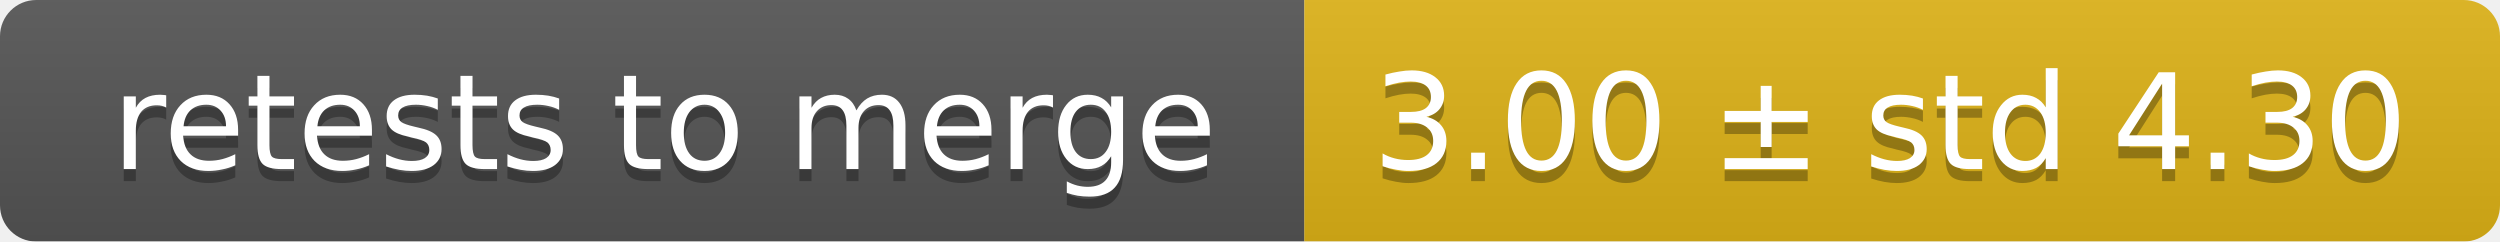
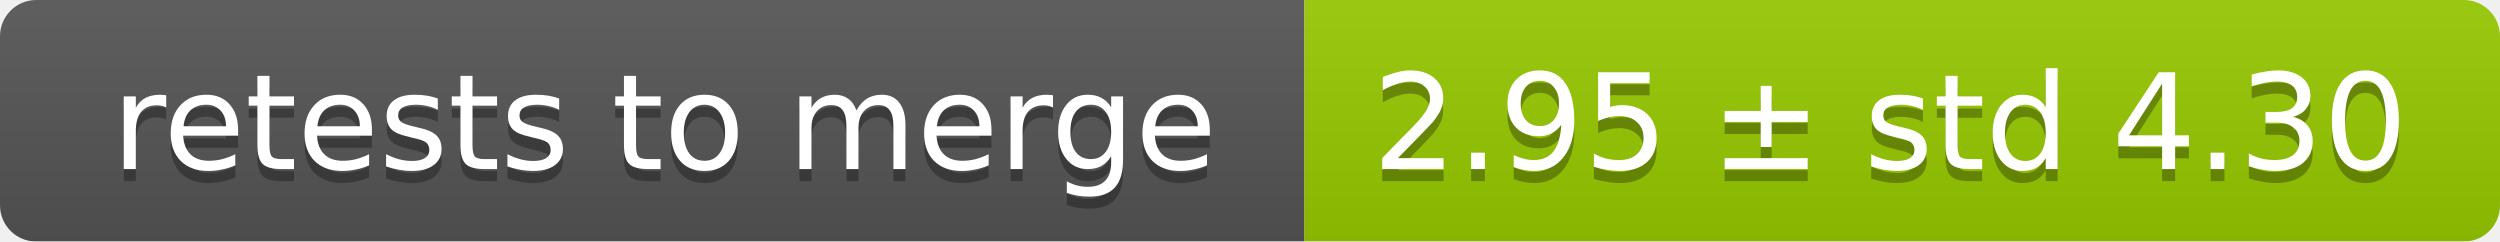
<svg xmlns="http://www.w3.org/2000/svg" width="207" height="20">
  <linearGradient id="smooth" x2="0" y2="100%">
    <stop offset="0" stop-color="#bbb" stop-opacity=".1" />
    <stop offset="1" stop-opacity=".1" />
  </linearGradient>
  <mask id="round">
    <rect width="207" height="20" rx="3" fill="#fff" />
  </mask>
  <g mask="url(#round)">
    <rect width="108" height="20" fill="#555" />
-     <rect x="108" width="99" height="20" fill="#dfb317" />
+     <rect x="108" width="99" height="20" fill="#97ca00" />
    <rect width="207" height="20" fill="url(#smooth)" />
  </g>
  <g fill="#fff" text-anchor="middle" font-family="DejaVu Sans,Verdana,Geneva,sans-serif" font-size="11">
    <text x="55" y="15" fill="#010101" fill-opacity=".3">retests to merge</text>
    <text x="55" y="14">retests to merge</text>
-     <text x="156.5" y="15" fill="#010101" fill-opacity=".3">3.00 ± std 4.30</text>
-     <text x="156.5" y="14">3.00 ± std 4.30</text>
+     <text x="156.5" y="15" fill="#010101" fill-opacity=".3">2.95 ± std 4.30</text>
+     <text x="156.5" y="14">2.95 ± std 4.30</text>
  </g>
</svg>
